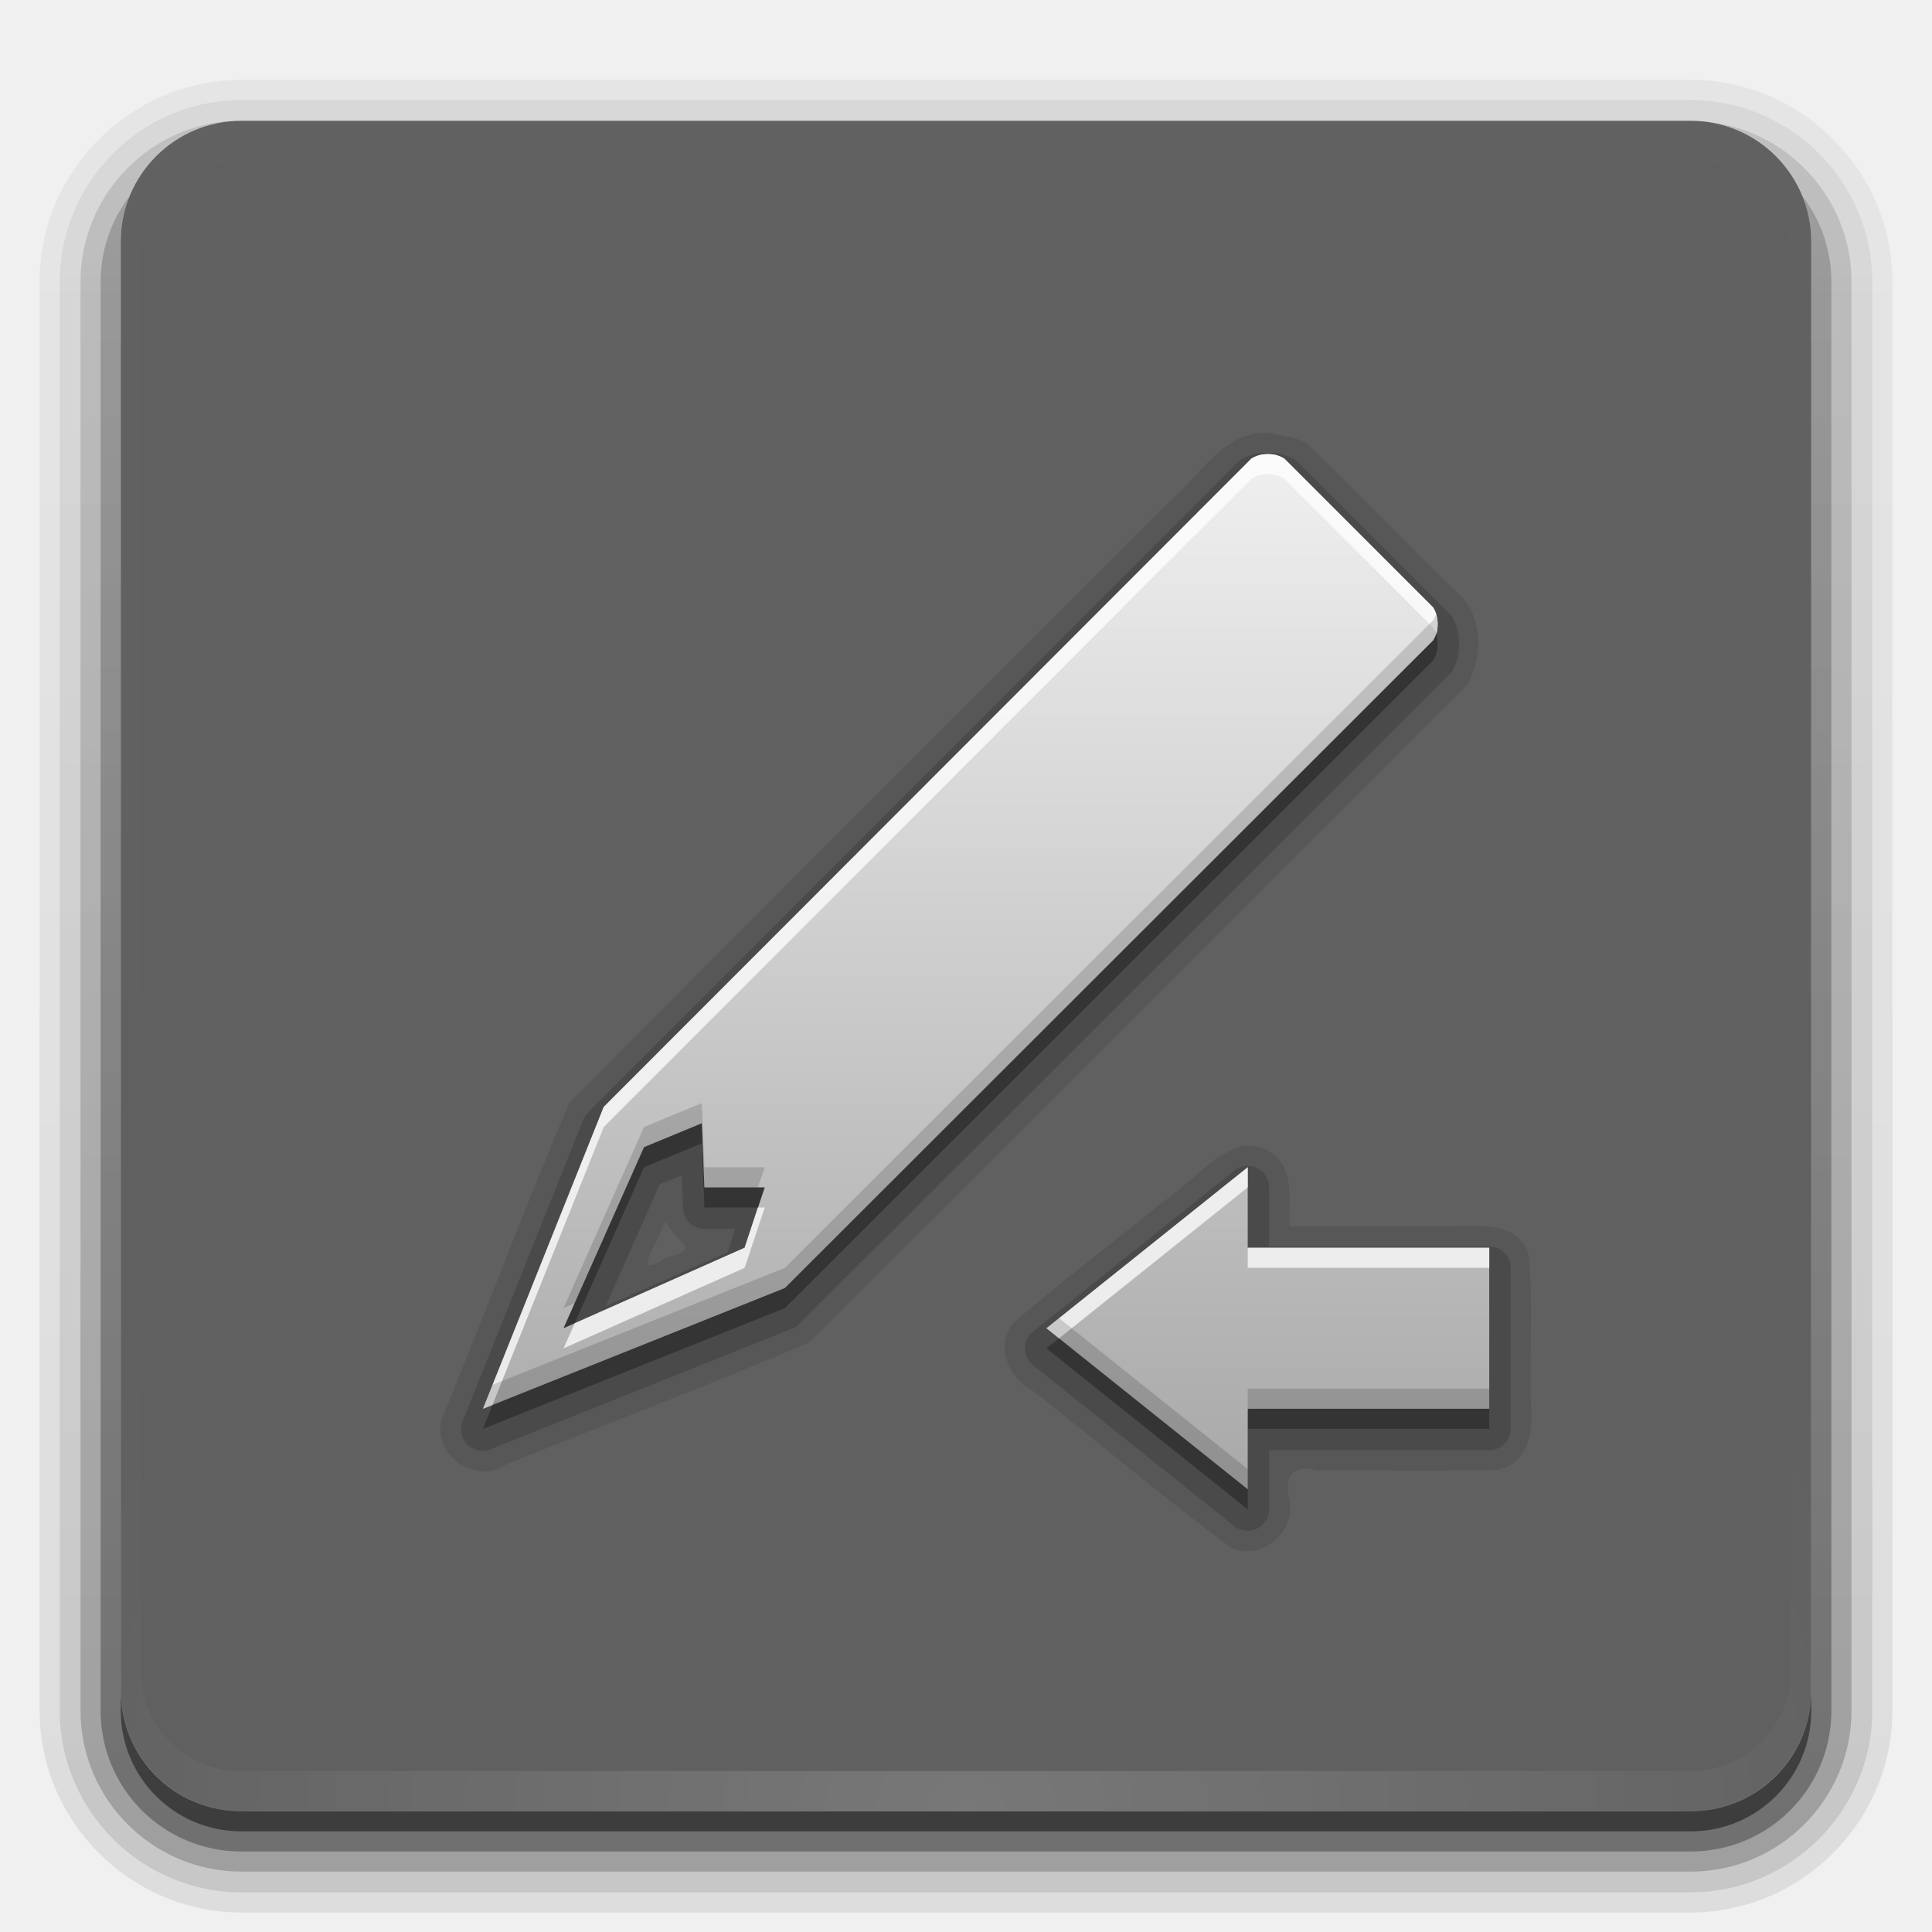
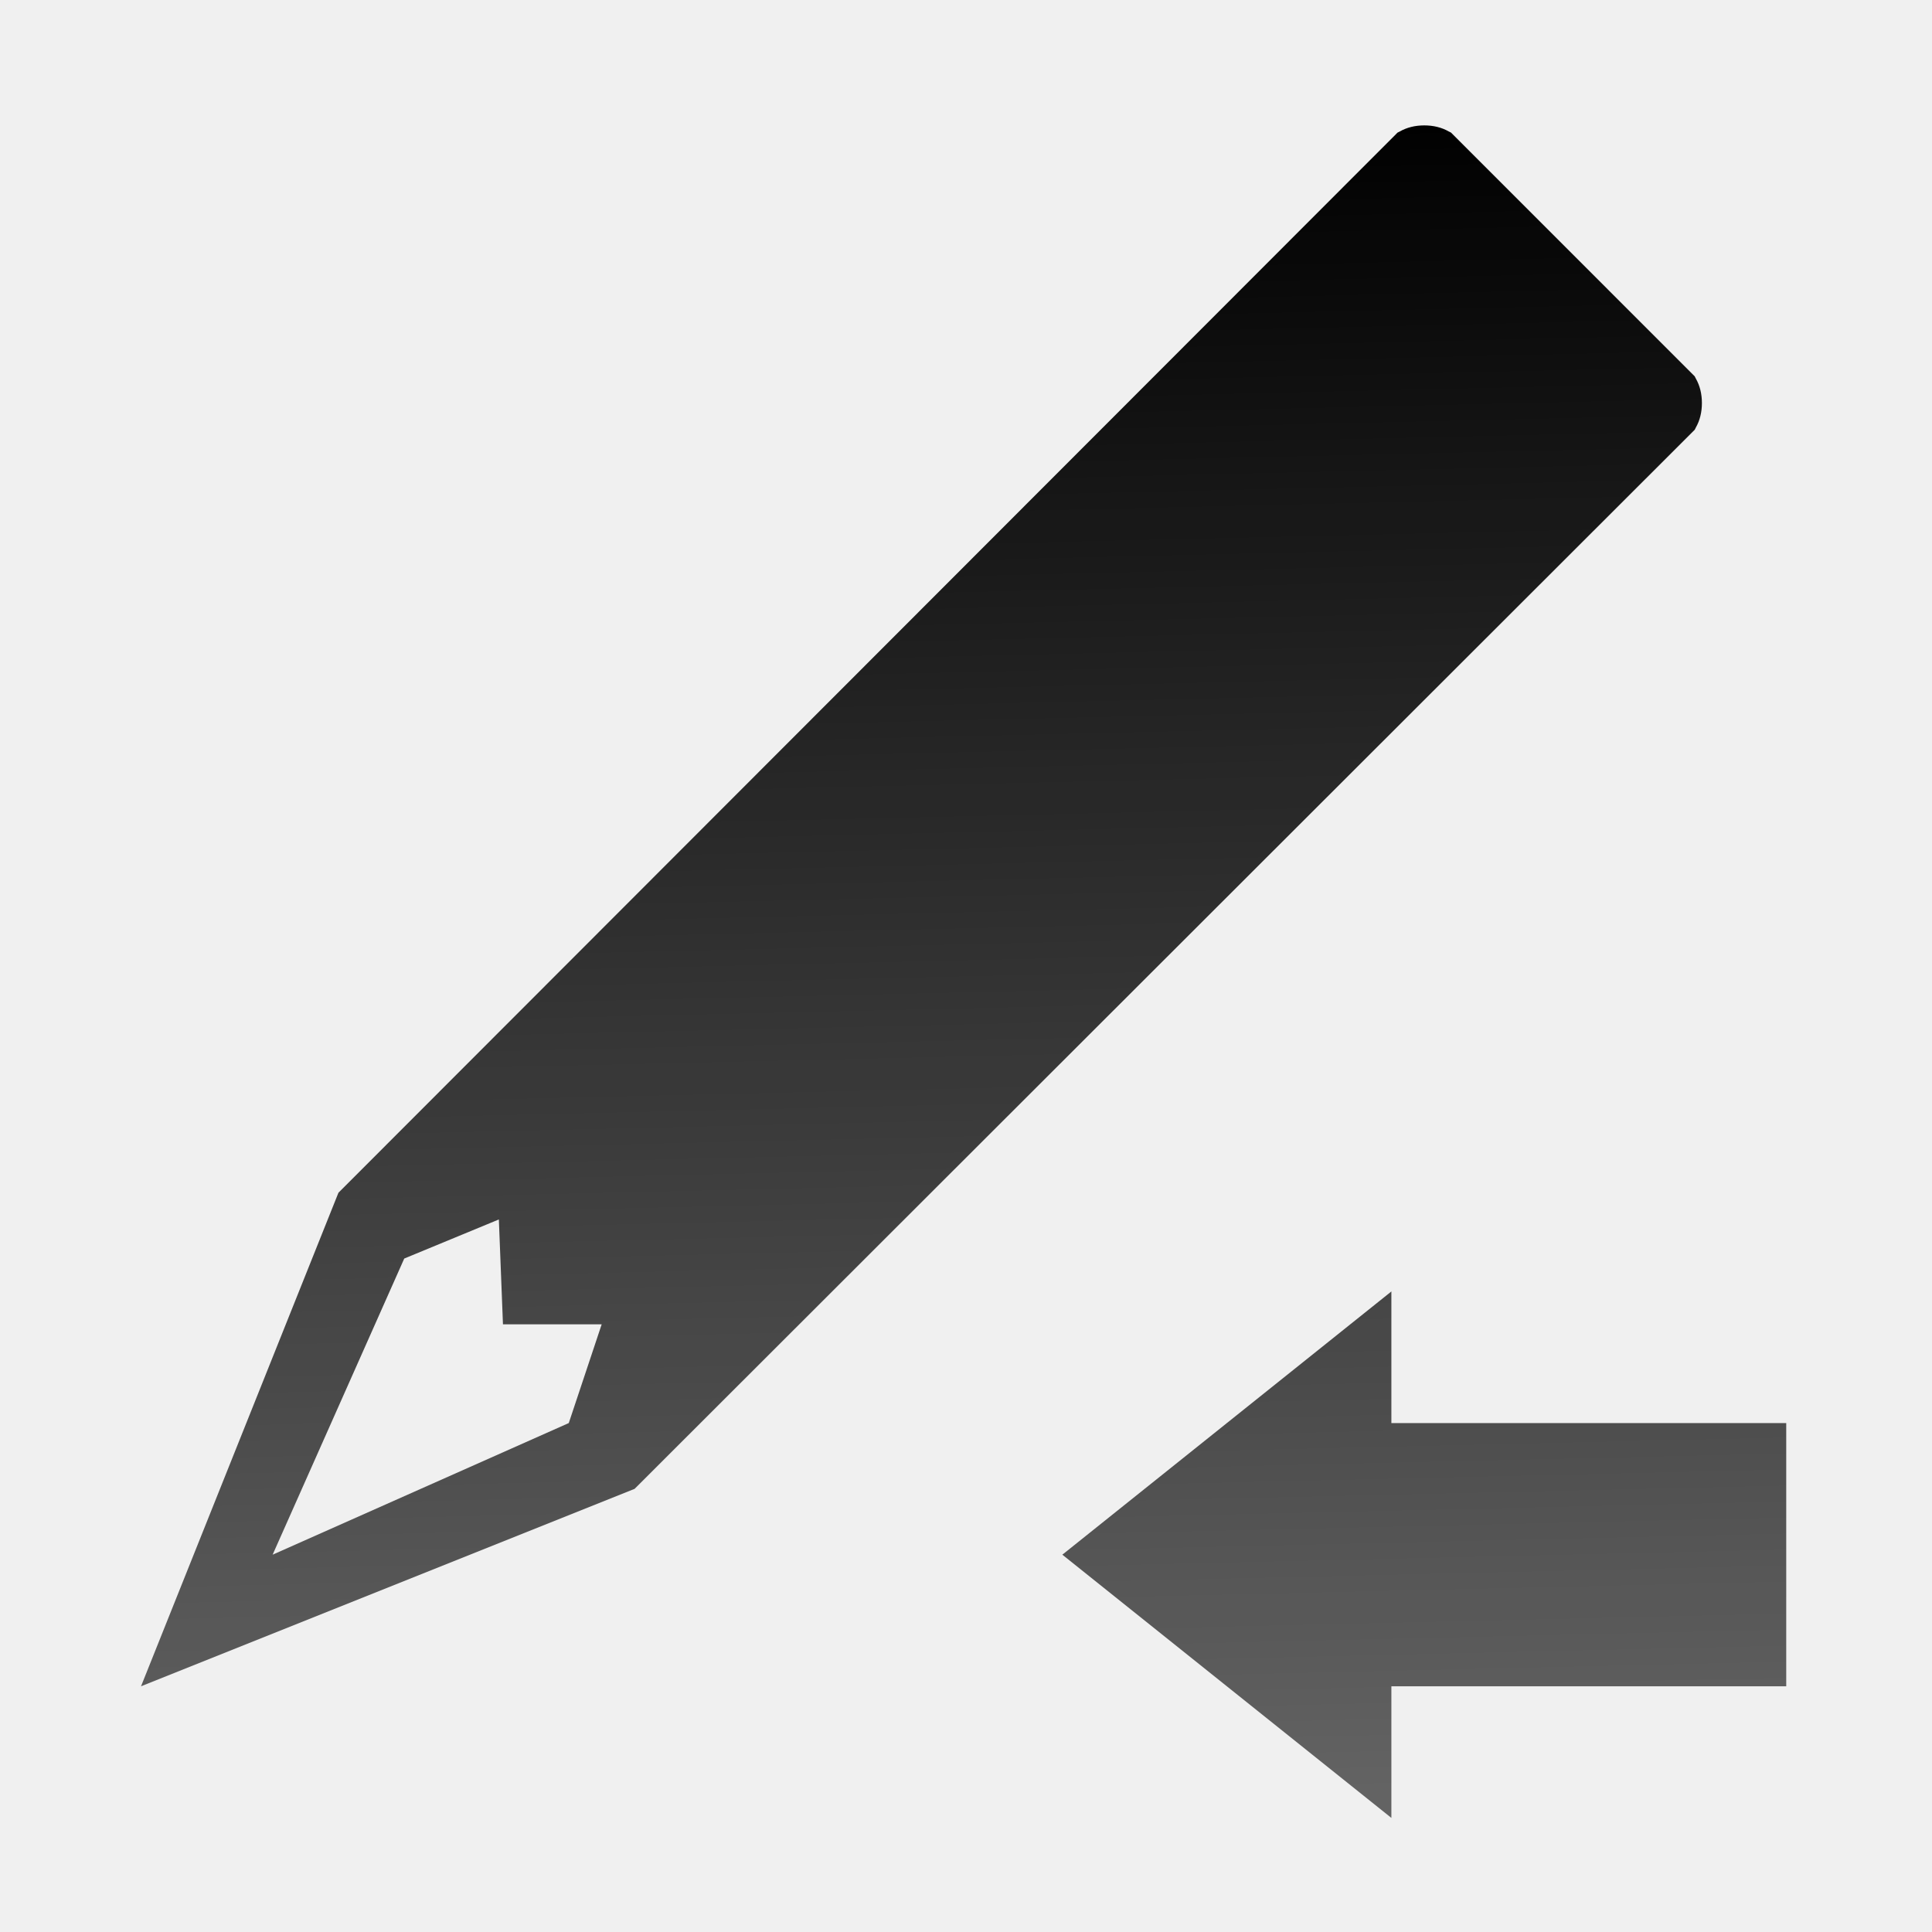
<svg xmlns="http://www.w3.org/2000/svg" xmlns:xlink="http://www.w3.org/1999/xlink" version="1.0" width="96" height="96" id="svg2408">
  <defs id="defs2410">
    <linearGradient id="linearGradient3637">
      <stop id="stop3639" style="stop-color:#f0f0f0;stop-opacity:1" offset="0" />
      <stop id="stop3641" style="stop-color:#aaaaaa;stop-opacity:1" offset="1" />
    </linearGradient>
    <linearGradient x1="45.448" y1="92.54" x2="45.448" y2="7.017" id="ButtonShadow" gradientUnits="userSpaceOnUse" gradientTransform="scale(1.005865,0.994169)">
      <stop id="stop3750" style="stop-color:#000000;stop-opacity:1" offset="0" />
      <stop id="stop3752" style="stop-color:#000000;stop-opacity:0.588" offset="1" />
    </linearGradient>
    <linearGradient id="linearGradient3737">
      <stop id="stop3739" style="stop-color:#ffffff;stop-opacity:1" offset="0" />
      <stop id="stop3741" style="stop-color:#ffffff;stop-opacity:0" offset="1" />
    </linearGradient>
    <linearGradient id="linearGradient3700">
      <stop id="stop3702" style="stop-color:#2276c5;stop-opacity:1" offset="0" />
      <stop id="stop3704" style="stop-color:#68baf4;stop-opacity:1" offset="1" />
    </linearGradient>
    <filter color-interpolation-filters="sRGB" id="filter3174">
      <feGaussianBlur id="feGaussianBlur3176" stdDeviation="1.71" />
    </filter>
    <linearGradient x1="36.357" y1="6" x2="36.357" y2="63.893" id="linearGradient3188" xlink:href="#linearGradient3737" gradientUnits="userSpaceOnUse" />
    <filter x="-0.192" y="-0.192" width="1.384" height="1.384" color-interpolation-filters="sRGB" id="filter3794">
      <feGaussianBlur id="feGaussianBlur3796" stdDeviation="5.28" />
    </filter>
    <linearGradient x1="48" y1="20.221" x2="48" y2="138.661" id="linearGradient3613" xlink:href="#linearGradient3737" gradientUnits="userSpaceOnUse" />
    <radialGradient cx="48" cy="90.172" r="42" fx="48" fy="90.172" id="radialGradient3619" xlink:href="#linearGradient3737" gradientUnits="userSpaceOnUse" gradientTransform="matrix(1.157313,0,0,0.9959077,-7.551021,0.1971319)" />
    <clipPath id="clipPath3613">
      <rect width="84" height="84" rx="6" ry="6" x="6" y="6" id="rect3615" style="fill:#ffffff;fill-opacity:1;fill-rule:nonzero;stroke:none" />
    </clipPath>
    <linearGradient x1="48" y1="90" x2="48" y2="5.988" id="linearGradient2843" xlink:href="#linearGradient3700" gradientUnits="userSpaceOnUse" gradientTransform="translate(0,100)" />
    <clipPath id="clipPath3625">
      <path d="M 0,0 0,96 96,96 96,0 0,0 z m 12,6 72,0 c 3.324,0 6,2.676 6,6 l 0,72 c 0,3.324 -2.676,6 -6,6 L 12,90 C 8.676,90 6,87.324 6,84 L 6,12 C 6,8.676 8.676,6 12,6 z" id="path3627" style="fill:#ffffff;fill-opacity:1;stroke:none" />
    </clipPath>
    <linearGradient x1="44.512" y1="6" x2="44.512" y2="90.015" id="linearGradient3643" xlink:href="#linearGradient3637" gradientUnits="userSpaceOnUse" />
    <clipPath id="clipPath3649">
      <rect width="76" height="76" rx="4" ry="4" x="10" y="10" id="rect3651" style="fill:#ffffff;fill-opacity:1;fill-rule:nonzero;stroke:none" />
    </clipPath>
    <filter color-interpolation-filters="sRGB" id="filter3657">
      <feGaussianBlur id="feGaussianBlur3659" stdDeviation="1.14" />
    </filter>
    <linearGradient x1="45.448" y1="92.54" x2="45.448" y2="7.017" id="ButtonShadow-0" gradientUnits="userSpaceOnUse" gradientTransform="matrix(1.005865,0,0,0.994169,100,0)">
      <stop id="stop3750-8" style="stop-color:#000000;stop-opacity:1" offset="0" />
      <stop id="stop3752-5" style="stop-color:#000000;stop-opacity:0.588" offset="1" />
    </linearGradient>
    <linearGradient x1="32.251" y1="6.132" x2="32.251" y2="90.239" id="linearGradient3780" xlink:href="#ButtonShadow-0" gradientUnits="userSpaceOnUse" gradientTransform="matrix(1.02381,0,0,-1.011905,-1.142857,98.07143)" />
    <linearGradient x1="32.251" y1="6.132" x2="32.251" y2="90.239" id="linearGradient3772" xlink:href="#ButtonShadow-0" gradientUnits="userSpaceOnUse" gradientTransform="matrix(1.02381,0,0,-1.011905,-1.142857,98.07143)" />
    <linearGradient x1="32.251" y1="6.132" x2="32.251" y2="90.239" id="linearGradient3725" xlink:href="#ButtonShadow-0" gradientUnits="userSpaceOnUse" gradientTransform="matrix(1.02381,0,0,-1.011905,-1.142857,98.07143)" />
    <linearGradient x1="32.251" y1="6.132" x2="32.251" y2="90.239" id="linearGradient3721" xlink:href="#ButtonShadow-0" gradientUnits="userSpaceOnUse" gradientTransform="matrix(1,0,0,-1,0,97)" />
    <linearGradient x1="32.251" y1="6.132" x2="32.251" y2="90.239" id="linearGradient3199" xlink:href="#ButtonShadow-0" gradientUnits="userSpaceOnUse" gradientTransform="matrix(1.02381,0,0,-1.011905,-1.142857,98.07143)" />
    <linearGradient x1="36.357" y1="6" x2="36.357" y2="63.893" id="linearGradient3188-8" xlink:href="#linearGradient3737-3" gradientUnits="userSpaceOnUse" />
    <linearGradient id="linearGradient3737-3">
      <stop id="stop3739-6" style="stop-color:#ffffff;stop-opacity:1" offset="0" />
      <stop id="stop3741-1" style="stop-color:#ffffff;stop-opacity:0" offset="1" />
    </linearGradient>
    <radialGradient cx="48" cy="90.172" r="42" fx="48" fy="90.172" id="radialGradient3619-3" xlink:href="#linearGradient3737-3" gradientUnits="userSpaceOnUse" gradientTransform="matrix(1.157313,0,0,0.9959077,-7.551021,0.1971319)" />
    <linearGradient x1="104" y1="8" x2="120" y2="8" id="linearGradient3905" xlink:href="#linearGradient3637" gradientUnits="userSpaceOnUse" gradientTransform="translate(-104,104)" />
    <linearGradient x1="104" y1="8" x2="120" y2="8" id="linearGradient3913" xlink:href="#linearGradient3183-0" gradientUnits="userSpaceOnUse" gradientTransform="translate(-144,104)" />
    <linearGradient id="linearGradient3183-0">
      <stop id="stop3185-9" style="stop-color:#c80000;stop-opacity:1" offset="0" />
      <stop id="stop3187-6" style="stop-color:#f3604d;stop-opacity:1" offset="1" />
    </linearGradient>
    <linearGradient x1="10.71" y1="1.996" x2="10.71" y2="18.974" id="linearGradient3941" xlink:href="#linearGradient3637" gradientUnits="userSpaceOnUse" gradientTransform="matrix(-2.995362,0,0,2.995362,81.13793,16.17303)" />
+     <linearGradient xlink:href="#linearGradient3183-0" id="linearGradient3088" gradientUnits="userSpaceOnUse" gradientTransform="translate(-144,104)" x1="104" y1="8" x2="120" y2="8" />
+     <linearGradient xlink:href="#linearGradient3637" id="linearGradient3093" gradientUnits="userSpaceOnUse" gradientTransform="translate(-104,104)" x1="104" y1="8" x2="120" y2="8" />
+     <linearGradient xlink:href="#ButtonShadow" id="linearGradient3098" x1="45.092" y1="6.055" x2="47.063" y2="90.056" gradientUnits="userSpaceOnUse" />
  </defs>
  <g id="layer2" style="display:none">
    <rect width="86" height="85" rx="6" ry="6" x="5" y="7" clip-path="url(#clipPath3625)" id="rect3745" style="opacity:0.9;fill:url(#ButtonShadow);fill-opacity:1;fill-rule:nonzero;stroke:none;filter:url(#filter3174)" />
-   </g>
-   <g id="layer3">
-     <path d="M 12,3.969 C 6.489,3.969 1.969,8.489 1.969,14 l 0,71 c 0,5.511 4.52,10.031 10.031,10.031 l 72,0 c 5.511,0 10.031,-4.52 10.031,-10.031 l 0,-71 C 94.031,8.489 89.511,3.969 84,3.969 l -72,0 z M 12,6 84,6 c 3.324,0 6,2.676 6,6 l 0,72 c 0,3.324 -2.676,6 -6,6 L 12,90 C 8.676,90 6,87.324 6,84 L 6,12 C 6,8.676 8.676,6 12,6 z" id="path3786" style="opacity:0.08;fill:url(#linearGradient3199);fill-opacity:1;fill-rule:nonzero;stroke:none;display:inline" />
-     <path d="M 12,4.969 C 7.028,4.969 2.969,9.028 2.969,14 l 0,71 c 0,4.972 4.06,9.031 9.031,9.031 l 72,0 c 4.972,0 9.031,-4.06 9.031,-9.031 l 0,-71 C 93.031,9.028 88.972,4.969 84,4.969 l -72,0 z M 12,6 84,6 c 3.324,0 6,2.676 6,6 l 0,72 c 0,3.324 -2.676,6 -6,6 L 12,90 C 8.676,90 6,87.324 6,84 L 6,12 C 6,8.676 8.676,6 12,6 z" id="path3778" style="opacity:0.1;fill:url(#linearGradient3780);fill-opacity:1;fill-rule:nonzero;stroke:none;display:inline" />
-     <path d="M 11.188,6.031 C 7.16,6.442 4,9.866 4,14 l 0,71 c 0,4.409 3.591,8 8,8 l 72,0 c 4.409,0 8,-3.591 8,-8 L 92,14 C 92,9.803 88.741,6.354 84.625,6.031 87.658,6.337 90,8.884 90,12 l 0,72 c 0,3.324 -2.676,6 -6,6 L 12,90 C 8.676,90 6,87.324 6,84 L 6,12 c 0,-3.116 2.342,-5.663 5.375,-5.969 -0.062,0.005 -0.126,-0.006 -0.188,0 z" id="path3770" style="opacity:0.2;fill:url(#linearGradient3772);fill-opacity:1;fill-rule:nonzero;stroke:none;display:inline" />
-     <path d="M 6.438,9.75 C 5.538,10.927 5,12.397 5,14 l 0,71 c 0,3.878 3.122,7 7,7 l 72,0 c 3.878,0 7,-3.122 7,-7 L 91,14 C 91,12.397 90.462,10.927 89.562,9.75 89.842,10.444 90,11.204 90,12 l 0,72 c 0,3.324 -2.676,6 -6,6 L 12,90 C 8.676,90 6,87.324 6,84 L 6,12 C 6,11.204 6.158,10.444 6.438,9.75 z" id="rect3723" style="opacity:0.3;fill:url(#linearGradient3725);fill-opacity:1;fill-rule:nonzero;stroke:none;display:inline" />
-     <path d="m 6,84 0,1 c 0,3.324 2.676,6 6,6 l 72,0 c 3.324,0 6,-2.676 6,-6 l 0,-1 c 0,3.324 -2.676,6 -6,6 L 12,90 C 8.676,90 6,87.324 6,84 z" id="rect3716" style="opacity:0.45;fill:url(#linearGradient3721);fill-opacity:1;fill-rule:nonzero;stroke:none;display:inline" />
  </g>
  <g id="layer1" style="display:none">
    <rect width="84" height="84" rx="6" ry="6" x="6" y="6" id="rect2419" style="opacity:0.8;fill:#000000;fill-opacity:1;fill-rule:nonzero;stroke:none" />
    <path d="m 14,10 c -2.216,0 -4,1.784 -4,4 l 0,68 c 0,2.216 1.784,4 4,4 l 68,0 c 2.216,0 4,-1.784 4,-4 l 0,-68 c 0,-2.216 -1.784,-4 -4,-4 l -68,0 z m 0,3.062 68,0 c 0.579,0 0.938,0.359 0.938,0.938 l 0,68 c 0,0.579 -0.359,0.938 -0.938,0.938 l -68,0 c -0.579,0 -0.938,-0.359 -0.938,-0.938 l 0,-68 c 0,-0.579 0.359,-0.938 0.938,-0.938 z" id="rect3726" style="opacity:0.08;fill:#000000;fill-opacity:1;fill-rule:nonzero;stroke:none" />
    <path d="M 12,6 C 8.676,6 6,8.676 6,12 l 0,72 c 0,3.324 2.676,6 6,6 l 72,0 c 3.324,0 6,-2.676 6,-6 L 90,12 C 90,8.676 87.324,6 84,6 L 12,6 z m 2,4 68,0 c 2.216,0 4,1.784 4,4 l 0,68 c 0,2.216 -1.784,4 -4,4 l -68,0 c -2.216,0 -4,-1.784 -4,-4 l 0,-68 c 0,-2.216 1.784,-4 4,-4 z" id="rect3629" style="fill:url(#linearGradient3643);fill-opacity:1;fill-rule:nonzero;stroke:none" />
    <path d="M 12,6 C 8.676,6 6,8.676 6,12 l 0,2 0,68 0,2 c 0,0.335 0.041,0.651 0.094,0.969 0.049,0.296 0.097,0.597 0.188,0.875 0.01,0.03 0.021,0.064 0.031,0.094 0.099,0.288 0.235,0.547 0.375,0.812 0.145,0.274 0.316,0.536 0.5,0.781 0.184,0.246 0.374,0.473 0.594,0.688 0.44,0.428 0.943,0.815 1.5,1.094 0.279,0.14 0.573,0.247 0.875,0.344 -0.256,-0.1 -0.487,-0.236 -0.719,-0.375 -0.007,-0.004 -0.024,0.004 -0.031,0 -0.032,-0.019 -0.062,-0.043 -0.094,-0.062 -0.12,-0.077 -0.231,-0.164 -0.344,-0.25 -0.106,-0.081 -0.213,-0.161 -0.312,-0.25 C 8.478,88.557 8.309,88.373 8.156,88.188 8.049,88.057 7.938,87.922 7.844,87.781 7.819,87.743 7.805,87.695 7.781,87.656 7.716,87.553 7.651,87.452 7.594,87.344 7.493,87.149 7.388,86.928 7.312,86.719 7.305,86.697 7.289,86.678 7.281,86.656 7.249,86.564 7.245,86.469 7.219,86.375 7.188,86.268 7.148,86.172 7.125,86.062 7.052,85.721 7,85.364 7,85 L 7,83 7,15 7,13 C 7,10.218 9.218,8 12,8 l 2,0 68,0 2,0 c 2.782,0 5,2.218 5,5 l 0,2 0,68 0,2 c 0,0.364 -0.052,0.721 -0.125,1.062 -0.044,0.207 -0.088,0.398 -0.156,0.594 -0.008,0.022 -0.023,0.041 -0.031,0.062 -0.063,0.174 -0.138,0.367 -0.219,0.531 -0.042,0.083 -0.079,0.17 -0.125,0.25 -0.055,0.097 -0.127,0.188 -0.188,0.281 -0.094,0.141 -0.205,0.276 -0.312,0.406 -0.143,0.174 -0.303,0.347 -0.469,0.5 -0.011,0.01 -0.02,0.021 -0.031,0.031 -0.138,0.126 -0.285,0.234 -0.438,0.344 -0.103,0.073 -0.204,0.153 -0.312,0.219 -0.007,0.004 -0.024,-0.004 -0.031,0 -0.232,0.139 -0.463,0.275 -0.719,0.375 0.302,-0.097 0.596,-0.204 0.875,-0.344 0.557,-0.279 1.06,-0.666 1.5,-1.094 0.22,-0.214 0.409,-0.442 0.594,-0.688 0.184,-0.246 0.355,-0.508 0.5,-0.781 0.14,-0.265 0.276,-0.525 0.375,-0.812 0.01,-0.031 0.021,-0.063 0.031,-0.094 0.09,-0.278 0.139,-0.579 0.188,-0.875 C 89.959,84.651 90,84.335 90,84 l 0,-2 0,-68 0,-2 C 90,8.676 87.324,6 84,6 L 12,6 z" id="rect3728" style="fill:url(#linearGradient3188);fill-opacity:1;fill-rule:nonzero;stroke:none" />
    <path d="M 12,90 C 8.676,90 6,87.324 6,84 L 6,82 6,14 6,12 c 0,-0.335 0.041,-0.651 0.094,-0.969 0.049,-0.296 0.097,-0.597 0.188,-0.875 C 6.291,10.126 6.302,10.093 6.312,10.062 6.411,9.775 6.547,9.515 6.688,9.25 6.832,8.976 7.003,8.714 7.188,8.469 7.372,8.223 7.561,7.995 7.781,7.781 8.221,7.353 8.724,6.967 9.281,6.688 9.56,6.548 9.855,6.441 10.156,6.344 9.9,6.444 9.67,6.58 9.438,6.719 c -0.007,0.004 -0.024,-0.004 -0.031,0 -0.032,0.019 -0.062,0.043 -0.094,0.062 -0.12,0.077 -0.231,0.164 -0.344,0.25 -0.106,0.081 -0.213,0.161 -0.312,0.25 C 8.478,7.443 8.309,7.627 8.156,7.812 8.049,7.943 7.938,8.078 7.844,8.219 7.819,8.257 7.805,8.305 7.781,8.344 7.716,8.447 7.651,8.548 7.594,8.656 7.493,8.851 7.388,9.072 7.312,9.281 7.305,9.303 7.289,9.322 7.281,9.344 7.249,9.436 7.245,9.531 7.219,9.625 7.188,9.732 7.148,9.828 7.125,9.938 7.052,10.279 7,10.636 7,11 l 0,2 0,68 0,2 c 0,2.782 2.218,5 5,5 l 2,0 68,0 2,0 c 2.782,0 5,-2.218 5,-5 l 0,-2 0,-68 0,-2 C 89,10.636 88.948,10.279 88.875,9.938 88.831,9.731 88.787,9.54 88.719,9.344 88.711,9.322 88.695,9.303 88.688,9.281 88.625,9.108 88.549,8.914 88.469,8.75 88.427,8.667 88.39,8.58 88.344,8.5 88.289,8.403 88.217,8.312 88.156,8.219 88.062,8.078 87.951,7.943 87.844,7.812 87.701,7.638 87.541,7.466 87.375,7.312 87.364,7.302 87.355,7.291 87.344,7.281 87.205,7.156 87.059,7.047 86.906,6.938 86.804,6.864 86.702,6.784 86.594,6.719 c -0.007,-0.004 -0.024,0.004 -0.031,0 -0.232,-0.139 -0.463,-0.275 -0.719,-0.375 0.302,0.097 0.596,0.204 0.875,0.344 0.557,0.279 1.06,0.666 1.5,1.094 0.22,0.214 0.409,0.442 0.594,0.688 0.184,0.246 0.355,0.508 0.5,0.781 0.14,0.265 0.276,0.525 0.375,0.812 0.01,0.031 0.021,0.063 0.031,0.094 0.09,0.278 0.139,0.579 0.188,0.875 C 89.959,11.349 90,11.665 90,12 l 0,2 0,68 0,2 c 0,3.324 -2.676,6 -6,6 l -72,0 z" id="path3615" style="opacity:0.6;fill:url(#radialGradient3619);fill-opacity:1;fill-rule:nonzero;stroke:none" />
    <rect width="84" height="84" rx="6" ry="6" x="6" y="106" id="rect2841" style="fill:url(#linearGradient2843);fill-opacity:1;fill-rule:nonzero;stroke:none" />
    <rect width="76" height="76" rx="4" ry="4" x="10" y="110" id="rect3634" style="fill:#ff0000;fill-opacity:1;fill-rule:nonzero;stroke:none" />
    <path d="m 14,9 c -2.753,0 -5,2.247 -5,5 l 0,68 c 0,2.753 2.247,5 5,5 l 68,0 c 2.753,0 5,-2.247 5,-5 L 87,14 C 87,11.247 84.753,9 82,9 L 14,9 z m 0,2 68,0 c 1.679,0 3,1.321 3,3 l 0,68 c 0,1.679 -1.321,3 -3,3 l -68,0 c -1.679,0 -3,-1.321 -3,-3 l 0,-68 c 0,-1.679 1.321,-3 3,-3 z" transform="translate(-110,0)" clip-path="url(#clipPath3649)" id="rect3647" style="font-size:medium;font-style:normal;font-variant:normal;font-weight:normal;font-stretch:normal;text-indent:0;text-align:start;text-decoration:none;line-height:normal;letter-spacing:normal;word-spacing:normal;text-transform:none;direction:ltr;block-progression:tb;writing-mode:lr-tb;text-anchor:start;color:#000000;fill:#000000;fill-opacity:1;stroke:none;stroke-width:2;marker:none;visibility:visible;display:inline;overflow:visible;filter:url(#filter3657);enable-background:accumulate;font-family:Abandoned Bitplane;-inkscape-font-specification:Abandoned Bitplane" />
    <path d="m 14.089,10 c -2.216,0 -4,1.784 -4,4 l 0,68 c 0,2.216 1.784,4 4,4 l 68,0 c 2.216,0 4,-1.784 4,-4 l 0,-68 c 0,-2.216 -1.784,-4 -4,-4 l -68,0 z m 0,2 68,0 c 1.14,0 2,0.86 2,2 l 0,68 c 0,1.14 -0.86,2 -2,2 l -68,0 c -1.14,0 -2,-0.86 -2,-2 l 0,-68 c 0,-1.14 0.86,-2 2,-2 z" id="path3709" style="opacity:0.16;fill:#000000;fill-opacity:1;fill-rule:nonzero;stroke:none" />
    <path d="m 14,10 c -2.216,0 -4,1.784 -4,4 l 0,68 c 0,2.216 1.784,4 4,4 l 68,0 c 2.216,0 4,-1.784 4,-4 l 0,-68 c 0,-2.216 -1.784,-4 -4,-4 l -68,0 z m 0,1 68,0 c 1.674,0 3,1.326 3,3 l 0,68 c 0,1.674 -1.326,3 -3,3 l -68,0 c -1.674,0 -3,-1.326 -3,-3 l 0,-68 c 0,-1.674 1.326,-3 3,-3 z" id="path3707" style="opacity:0.36;fill:#000000;fill-opacity:1;fill-rule:nonzero;stroke:none" />
  </g>
-   <g id="layer4" style="display:inline">
-     <rect width="84" height="84" rx="6" ry="6" x="6" y="6" id="rect2419-9" style="opacity:0.6;fill:#000000;fill-opacity:1;fill-rule:nonzero;stroke:none;display:inline" />
-     <path d="M 12,6 C 8.676,6 6,8.676 6,12 l 0,2 0,68 0,2 c 0,0.335 0.041,0.651 0.094,0.969 0.049,0.296 0.097,0.597 0.188,0.875 0.01,0.03 0.021,0.064 0.031,0.094 0.099,0.288 0.235,0.547 0.375,0.812 0.145,0.274 0.316,0.536 0.5,0.781 0.184,0.246 0.374,0.473 0.594,0.688 0.44,0.428 0.943,0.815 1.5,1.094 0.279,0.14 0.573,0.247 0.875,0.344 -0.256,-0.1 -0.487,-0.236 -0.719,-0.375 -0.007,-0.004 -0.024,0.004 -0.031,0 -0.032,-0.019 -0.062,-0.043 -0.094,-0.062 -0.12,-0.077 -0.231,-0.164 -0.344,-0.25 -0.106,-0.081 -0.213,-0.161 -0.312,-0.25 C 8.478,88.557 8.309,88.373 8.156,88.188 8.049,88.057 7.938,87.922 7.844,87.781 7.819,87.743 7.805,87.695 7.781,87.656 7.716,87.553 7.651,87.452 7.594,87.344 7.493,87.149 7.388,86.928 7.312,86.719 7.305,86.697 7.289,86.678 7.281,86.656 7.249,86.564 7.245,86.469 7.219,86.375 7.188,86.268 7.148,86.172 7.125,86.062 7.052,85.721 7,85.364 7,85 L 7,83 7,15 7,13 C 7,10.218 9.218,8 12,8 l 2,0 68,0 2,0 c 2.782,0 5,2.218 5,5 l 0,2 0,68 0,2 c 0,0.364 -0.052,0.721 -0.125,1.062 -0.044,0.207 -0.088,0.398 -0.156,0.594 -0.008,0.022 -0.023,0.041 -0.031,0.062 -0.063,0.174 -0.138,0.367 -0.219,0.531 -0.042,0.083 -0.079,0.17 -0.125,0.25 -0.055,0.097 -0.127,0.188 -0.188,0.281 -0.094,0.141 -0.205,0.276 -0.312,0.406 -0.143,0.174 -0.303,0.347 -0.469,0.5 -0.011,0.01 -0.02,0.021 -0.031,0.031 -0.138,0.126 -0.285,0.234 -0.438,0.344 -0.103,0.073 -0.204,0.153 -0.312,0.219 -0.007,0.004 -0.024,-0.004 -0.031,0 -0.232,0.139 -0.463,0.275 -0.719,0.375 0.302,-0.097 0.596,-0.204 0.875,-0.344 0.557,-0.279 1.06,-0.666 1.5,-1.094 0.22,-0.214 0.409,-0.442 0.594,-0.688 0.184,-0.246 0.355,-0.508 0.5,-0.781 0.14,-0.265 0.276,-0.525 0.375,-0.812 0.01,-0.031 0.021,-0.063 0.031,-0.094 0.09,-0.278 0.139,-0.579 0.188,-0.875 C 89.959,84.651 90,84.335 90,84 l 0,-2 0,-68 0,-2 C 90,8.676 87.324,6 84,6 L 12,6 z" id="rect3728-4" style="opacity:0.01;fill:url(#linearGradient3188-8);fill-opacity:1;fill-rule:nonzero;stroke:none;display:inline" />
-     <path d="M 12,90 C 8.676,90 6,87.324 6,84 L 6,82 6,14 6,12 c 0,-0.335 0.041,-0.651 0.094,-0.969 0.049,-0.296 0.097,-0.597 0.188,-0.875 C 6.291,10.126 6.302,10.093 6.312,10.062 6.411,9.775 6.547,9.515 6.688,9.25 6.832,8.976 7.003,8.714 7.188,8.469 7.372,8.223 7.561,7.995 7.781,7.781 8.221,7.353 8.724,6.967 9.281,6.688 9.56,6.548 9.855,6.441 10.156,6.344 9.9,6.444 9.67,6.58 9.438,6.719 c -0.007,0.004 -0.024,-0.004 -0.031,0 -0.032,0.019 -0.062,0.043 -0.094,0.062 -0.12,0.077 -0.231,0.164 -0.344,0.25 -0.106,0.081 -0.213,0.161 -0.312,0.25 C 8.478,7.443 8.309,7.627 8.156,7.812 8.049,7.943 7.938,8.078 7.844,8.219 7.819,8.257 7.805,8.305 7.781,8.344 7.716,8.447 7.651,8.548 7.594,8.656 7.493,8.851 7.388,9.072 7.312,9.281 7.305,9.303 7.289,9.322 7.281,9.344 7.249,9.436 7.245,9.531 7.219,9.625 7.188,9.732 7.148,9.828 7.125,9.938 7.052,10.279 7,10.636 7,11 l 0,2 0,68 0,2 c 0,2.782 2.218,5 5,5 l 2,0 68,0 2,0 c 2.782,0 5,-2.218 5,-5 l 0,-2 0,-68 0,-2 C 89,10.636 88.948,10.279 88.875,9.938 88.831,9.731 88.787,9.54 88.719,9.344 88.711,9.322 88.695,9.303 88.688,9.281 88.625,9.108 88.549,8.914 88.469,8.75 88.427,8.667 88.39,8.58 88.344,8.5 88.289,8.403 88.217,8.312 88.156,8.219 88.062,8.078 87.951,7.943 87.844,7.812 87.701,7.638 87.541,7.466 87.375,7.312 87.364,7.302 87.355,7.291 87.344,7.281 87.205,7.156 87.059,7.047 86.906,6.938 86.804,6.864 86.702,6.784 86.594,6.719 c -0.007,-0.004 -0.024,0.004 -0.031,0 -0.232,-0.139 -0.463,-0.275 -0.719,-0.375 0.302,0.097 0.596,0.204 0.875,0.344 0.557,0.279 1.06,0.666 1.5,1.094 0.22,0.214 0.409,0.442 0.594,0.688 0.184,0.246 0.355,0.508 0.5,0.781 0.14,0.265 0.276,0.525 0.375,0.812 0.01,0.031 0.021,0.063 0.031,0.094 0.09,0.278 0.139,0.579 0.188,0.875 C 89.959,11.349 90,11.665 90,12 l 0,2 0,68 0,2 c 0,3.324 -2.676,6 -6,6 l -72,0 z" id="path3615-6" style="opacity:0.15;fill:url(#radialGradient3619-3);fill-opacity:1;fill-rule:nonzero;stroke:none;display:inline" />
-   </g>
  <g id="layer5" style="display:none">
    <rect width="66" height="66" rx="12" ry="12" x="15" y="15" clip-path="url(#clipPath3613)" id="rect3171" style="opacity:0.1;fill:url(#linearGradient3613);fill-opacity:1;fill-rule:nonzero;stroke:#ffffff;stroke-width:0.5;stroke-linecap:round;stroke-linejoin:miter;stroke-miterlimit:4;stroke-opacity:1;stroke-dasharray:none;stroke-dashoffset:0;filter:url(#filter3794)" />
  </g>
-   <g id="layer6" style="display:inline">
-     <path d="m 63,21.5 c -2.286,-0.052 -3.392,2.191 -4.945,3.479 -9.919,9.949 -19.885,19.863 -29.774,29.834 -2.197,5.155 -4.188,10.499 -6.312,15.656 -0.562,1.755 1.628,3.341 3.132,2.323 5.02,-2.04 10.113,-3.957 15.087,-6.073 10.93,-10.857 21.821,-21.81 32.719,-32.688 0.745,-1.283 0.781,-3.162 -0.219,-4.312 -2.615,-2.519 -5.145,-5.179 -7.75,-7.688 C 64.361,21.683 63.656,21.677 63,21.5 z m -1.25,35.438 c -1.555,0.449 -2.609,1.882 -3.939,2.764 -2.482,2.041 -5.098,3.968 -7.498,6.08 -0.868,1.152 -0.17,2.718 1.012,3.328 3.311,2.59 6.521,5.333 9.894,7.828 1.502,0.616 3.174,-0.827 2.844,-2.403 -0.253,-1.209 0.135,-1.777 1.397,-1.472 2.981,-0.021 5.97,0.042 8.947,-0.031 1.632,-0.291 1.791,-2.09 1.656,-3.428 -0.06,-2.395 0.122,-4.823 -0.094,-7.197 -0.488,-1.794 -2.559,-1.466 -3.986,-1.469 -2.64,0 -5.28,0 -7.92,0 0.001,-1.349 0.304,-3.181 -1.219,-3.844 C 62.485,56.962 62.133,56.906 61.75,56.938 z m -28.688,3.75 c 0.622,1.158 1.85,1.332 0.006,1.819 -1.448,0.966 -0.783,-0.171 -0.334,-1.093 0.109,-0.242 0.219,-0.484 0.328,-0.726 z" id="path3972" style="opacity:0.1;fill:#000000;fill-opacity:1;stroke:none;display:inline" />
-     <path d="m 63,22.5 c -0.407,0 -0.832,0.074 -1.219,0.281 l -0.062,0.031 A 1.067,1.067 0 0 0 61.438,23.031 L 29.25,55.25 A 1.067,1.067 0 0 0 29,55.594 l -6,15 A 1.067,1.067 0 0 0 24.406,72 l 15,-6 A 1.067,1.067 0 0 0 39.75,65.75 L 71.969,33.562 A 1.067,1.067 0 0 0 72.125,33.406 c 0.121,-0.188 0.132,-0.246 0.062,-0.125 C 72.42,32.878 72.5,32.429 72.5,32 c 0,-0.429 -0.08,-0.878 -0.312,-1.281 0.07,0.121 0.059,0.063 -0.062,-0.125 A 1.067,1.067 0 0 0 71.969,30.438 L 64.562,23.031 A 1.067,1.067 0 0 0 64.406,22.875 C 64.219,22.754 64.16,22.743 64.281,22.812 63.878,22.58 63.429,22.5 63,22.5 z m -1.125,35.438 a 1.067,1.067 0 0 0 -0.531,0.219 l -10,8 a 1.067,1.067 0 0 0 0,1.688 l 10,8 A 1.067,1.067 0 0 0 63.062,75 l 0,-2.938 10.938,0 A 1.067,1.067 0 0 0 75.062,71 l 0,-8 A 1.067,1.067 0 0 0 74,61.938 l -10.938,0 0,-2.938 A 1.067,1.067 0 0 0 61.875,57.938 z m -28,0.469 0.062,1.625 A 1.067,1.067 0 0 0 35,61.062 l 1.531,0 -0.375,1.156 -6.062,2.688 2.688,-6.062 1.094,-0.438 z" id="path3968" style="opacity:0.15;fill:#000000;fill-opacity:1;stroke:none;display:inline" />
-     <path d="m 63,23.562 c -0.274,0 -0.529,0.06 -0.75,0.188 L 62.188,23.781 30,56 24,71 39,65 71.219,32.812 c 0.013,-0.019 0.02,-0.042 0.031,-0.062 0.128,-0.221 0.188,-0.476 0.188,-0.75 0,-0.274 -0.06,-0.529 -0.188,-0.75 -0.012,-0.02 -0.019,-0.043 -0.031,-0.062 L 63.812,23.781 C 63.793,23.769 63.77,23.762 63.75,23.75 63.529,23.622 63.274,23.562 63,23.562 z M 34.875,56.812 35,60 l 3,0 -1,3 -9,4 4,-9 2.875,-1.188 z M 62,59 l -10,8 10,8 0,-4 12,0 0,-8 -12,0 0,-4 z" id="path3962" style="opacity:0.3;fill:#000000;fill-opacity:1;stroke:none;display:inline" />
-     <rect width="16" height="16" x="0" y="104" transform="matrix(0,1,1,0,0,0)" id="rect3897" style="color:#000000;fill:url(#linearGradient3905);fill-opacity:1;fill-rule:nonzero;stroke:none;stroke-width:2;marker:none;visibility:visible;display:inline;overflow:visible;enable-background:accumulate" />
-     <text x="104" y="48" id="text3907" xml:space="preserve" style="font-size:4px;font-style:normal;font-variant:normal;font-weight:normal;font-stretch:normal;text-align:start;line-height:125%;letter-spacing:0px;word-spacing:0px;writing-mode:lr-tb;text-anchor:start;fill:#000000;fill-opacity:1;stroke:none;font-family:Liberation Sans;-inkscape-font-specification:Liberation Sans">
-       <tspan x="104" y="48" id="tspan3909">Shadow opacity : 30, 15, 10, (8)</tspan>
-     </text>
-     <rect width="16" height="16" x="-40" y="104" transform="matrix(0,-1,1,0,0,0)" id="rect3911" style="color:#000000;fill:url(#linearGradient3913);fill-opacity:1;fill-rule:nonzero;stroke:none;stroke-width:2;marker:none;visibility:visible;display:inline;overflow:visible;enable-background:accumulate" />
-     <text x="124" y="32" id="text3951" xml:space="preserve" style="font-size:4px;font-style:normal;font-variant:normal;font-weight:normal;font-stretch:normal;text-align:start;line-height:125%;letter-spacing:0px;word-spacing:0px;writing-mode:lr-tb;text-anchor:start;fill:#000000;fill-opacity:1;stroke:none;font-family:Liberation Sans;-inkscape-font-specification:Liberation Sans">
-       <tspan x="124" y="32" id="tspan3953">Bevel opacity : 30 / 10</tspan>
-     </text>
-     <text x="124" y="8" id="text3955" xml:space="preserve" style="font-size:4px;font-style:normal;font-variant:normal;font-weight:normal;font-stretch:normal;text-align:start;line-height:125%;letter-spacing:0px;word-spacing:0px;writing-mode:lr-tb;text-anchor:start;fill:#000000;fill-opacity:1;stroke:none;font-family:Liberation Sans;-inkscape-font-specification:Liberation Sans">
-       <tspan x="124" y="8" id="tspan3957">Bevel opacity : 75 / 15</tspan>
-     </text>
-     <path d="m 63,22.562 c -0.274,0 -0.529,0.06 -0.75,0.188 L 62.188,22.781 30,55 24,70 39,64 71.219,31.812 c 0.013,-0.019 0.02,-0.042 0.031,-0.062 0.128,-0.221 0.188,-0.476 0.188,-0.75 0,-0.274 -0.06,-0.529 -0.188,-0.75 -0.012,-0.02 -0.019,-0.043 -0.031,-0.062 L 63.812,22.781 C 63.793,22.769 63.77,22.762 63.75,22.75 63.529,22.622 63.274,22.562 63,22.562 z M 34.875,55.812 35,59 l 3,0 -1,3 -9,4 4,-9 2.875,-1.188 z M 62,58 l -10,8 10,8 0,-4 12,0 0,-8 -12,0 0,-4 z" id="path3934" style="fill:url(#linearGradient3941);fill-opacity:1;stroke:none;display:inline" />
-     <path d="m 63,22.562 c -0.274,0 -0.529,0.06 -0.75,0.188 L 62.188,22.781 30,55 24,70 24.469,69.812 30,56 62.188,23.781 62.25,23.75 c 0.221,-0.128 0.476,-0.188 0.75,-0.188 0.274,0 0.529,0.06 0.75,0.188 0.02,0.012 0.043,0.019 0.062,0.031 l 7.406,7.406 c 0.013,0.019 0.02,0.042 0.031,0.062 0.047,0.082 0.096,0.16 0.125,0.25 0.05,-0.154 0.062,-0.328 0.062,-0.5 0,-0.274 -0.06,-0.529 -0.188,-0.75 -0.012,-0.02 -0.019,-0.043 -0.031,-0.062 L 63.812,22.781 C 63.793,22.769 63.77,22.762 63.75,22.75 63.529,22.622 63.274,22.562 63,22.562 z M 62,58 52,66 52.625,66.5 62,59 62,58 z M 37.656,60 37,62 28.562,65.75 28,67 l 9,-4 1,-3 -0.344,0 z M 62,62 l 0,1 12,0 0,-1 -12,0 z" id="path3944" style="opacity:0.75;fill:#ffffff;fill-opacity:1;stroke:none;display:inline" />
-     <path d="m 71.375,30.5 c -0.029,0.09 -0.078,0.168 -0.125,0.25 -0.012,0.02 -0.019,0.043 -0.031,0.062 L 39,63 24.469,68.812 24,70 39,64 71.219,31.812 c 0.013,-0.019 0.02,-0.042 0.031,-0.062 0.128,-0.221 0.188,-0.476 0.188,-0.75 0,-0.172 -0.013,-0.346 -0.062,-0.5 z M 34.875,54.812 32,56 28,65 28.562,64.75 32,57 34.875,55.812 35,59 37.656,59 38,58 35,58 34.875,54.812 z M 52.625,65.5 52,66 62,74 62,73 52.625,65.5 z M 62,69 l 0,1 12,0 0,-1 -12,0 z" id="path3953" style="opacity:0.15;fill:#000000;fill-opacity:1;stroke:none;display:inline" />
-   </g>
+   <path style="fill:url(#linearGradient3098);fill-opacity:1;stroke:none;display:inline" id="path3934" d="m 70.772,6.231 c -0.448,0 -0.864,0.098 -1.226,0.307 L 69.443,6.589 16.817,59.266 7.007,83.791 31.532,73.981 84.209,21.355 c 0.021,-0.032 0.032,-0.069 0.051,-0.102 0.209,-0.362 0.307,-0.779 0.307,-1.226 0,-0.448 -0.098,-0.864 -0.307,-1.226 -0.019,-0.033 -0.031,-0.07 -0.051,-0.102 L 72.1,6.589 c -0.032,-0.021 -0.069,-0.032 -0.102,-0.051 -0.362,-0.209 -0.779,-0.307 -1.226,-0.307 z m -45.984,54.363 0.204,5.212 4.905,0 -1.635,4.905 -14.715,6.54 6.54,-14.715 4.701,-1.942 z m 44.349,3.577 -16.35,13.08 16.35,13.08 0,-6.54 19.62,0 0,-13.08 -19.62,0 0,-6.54 z" />
</svg>
